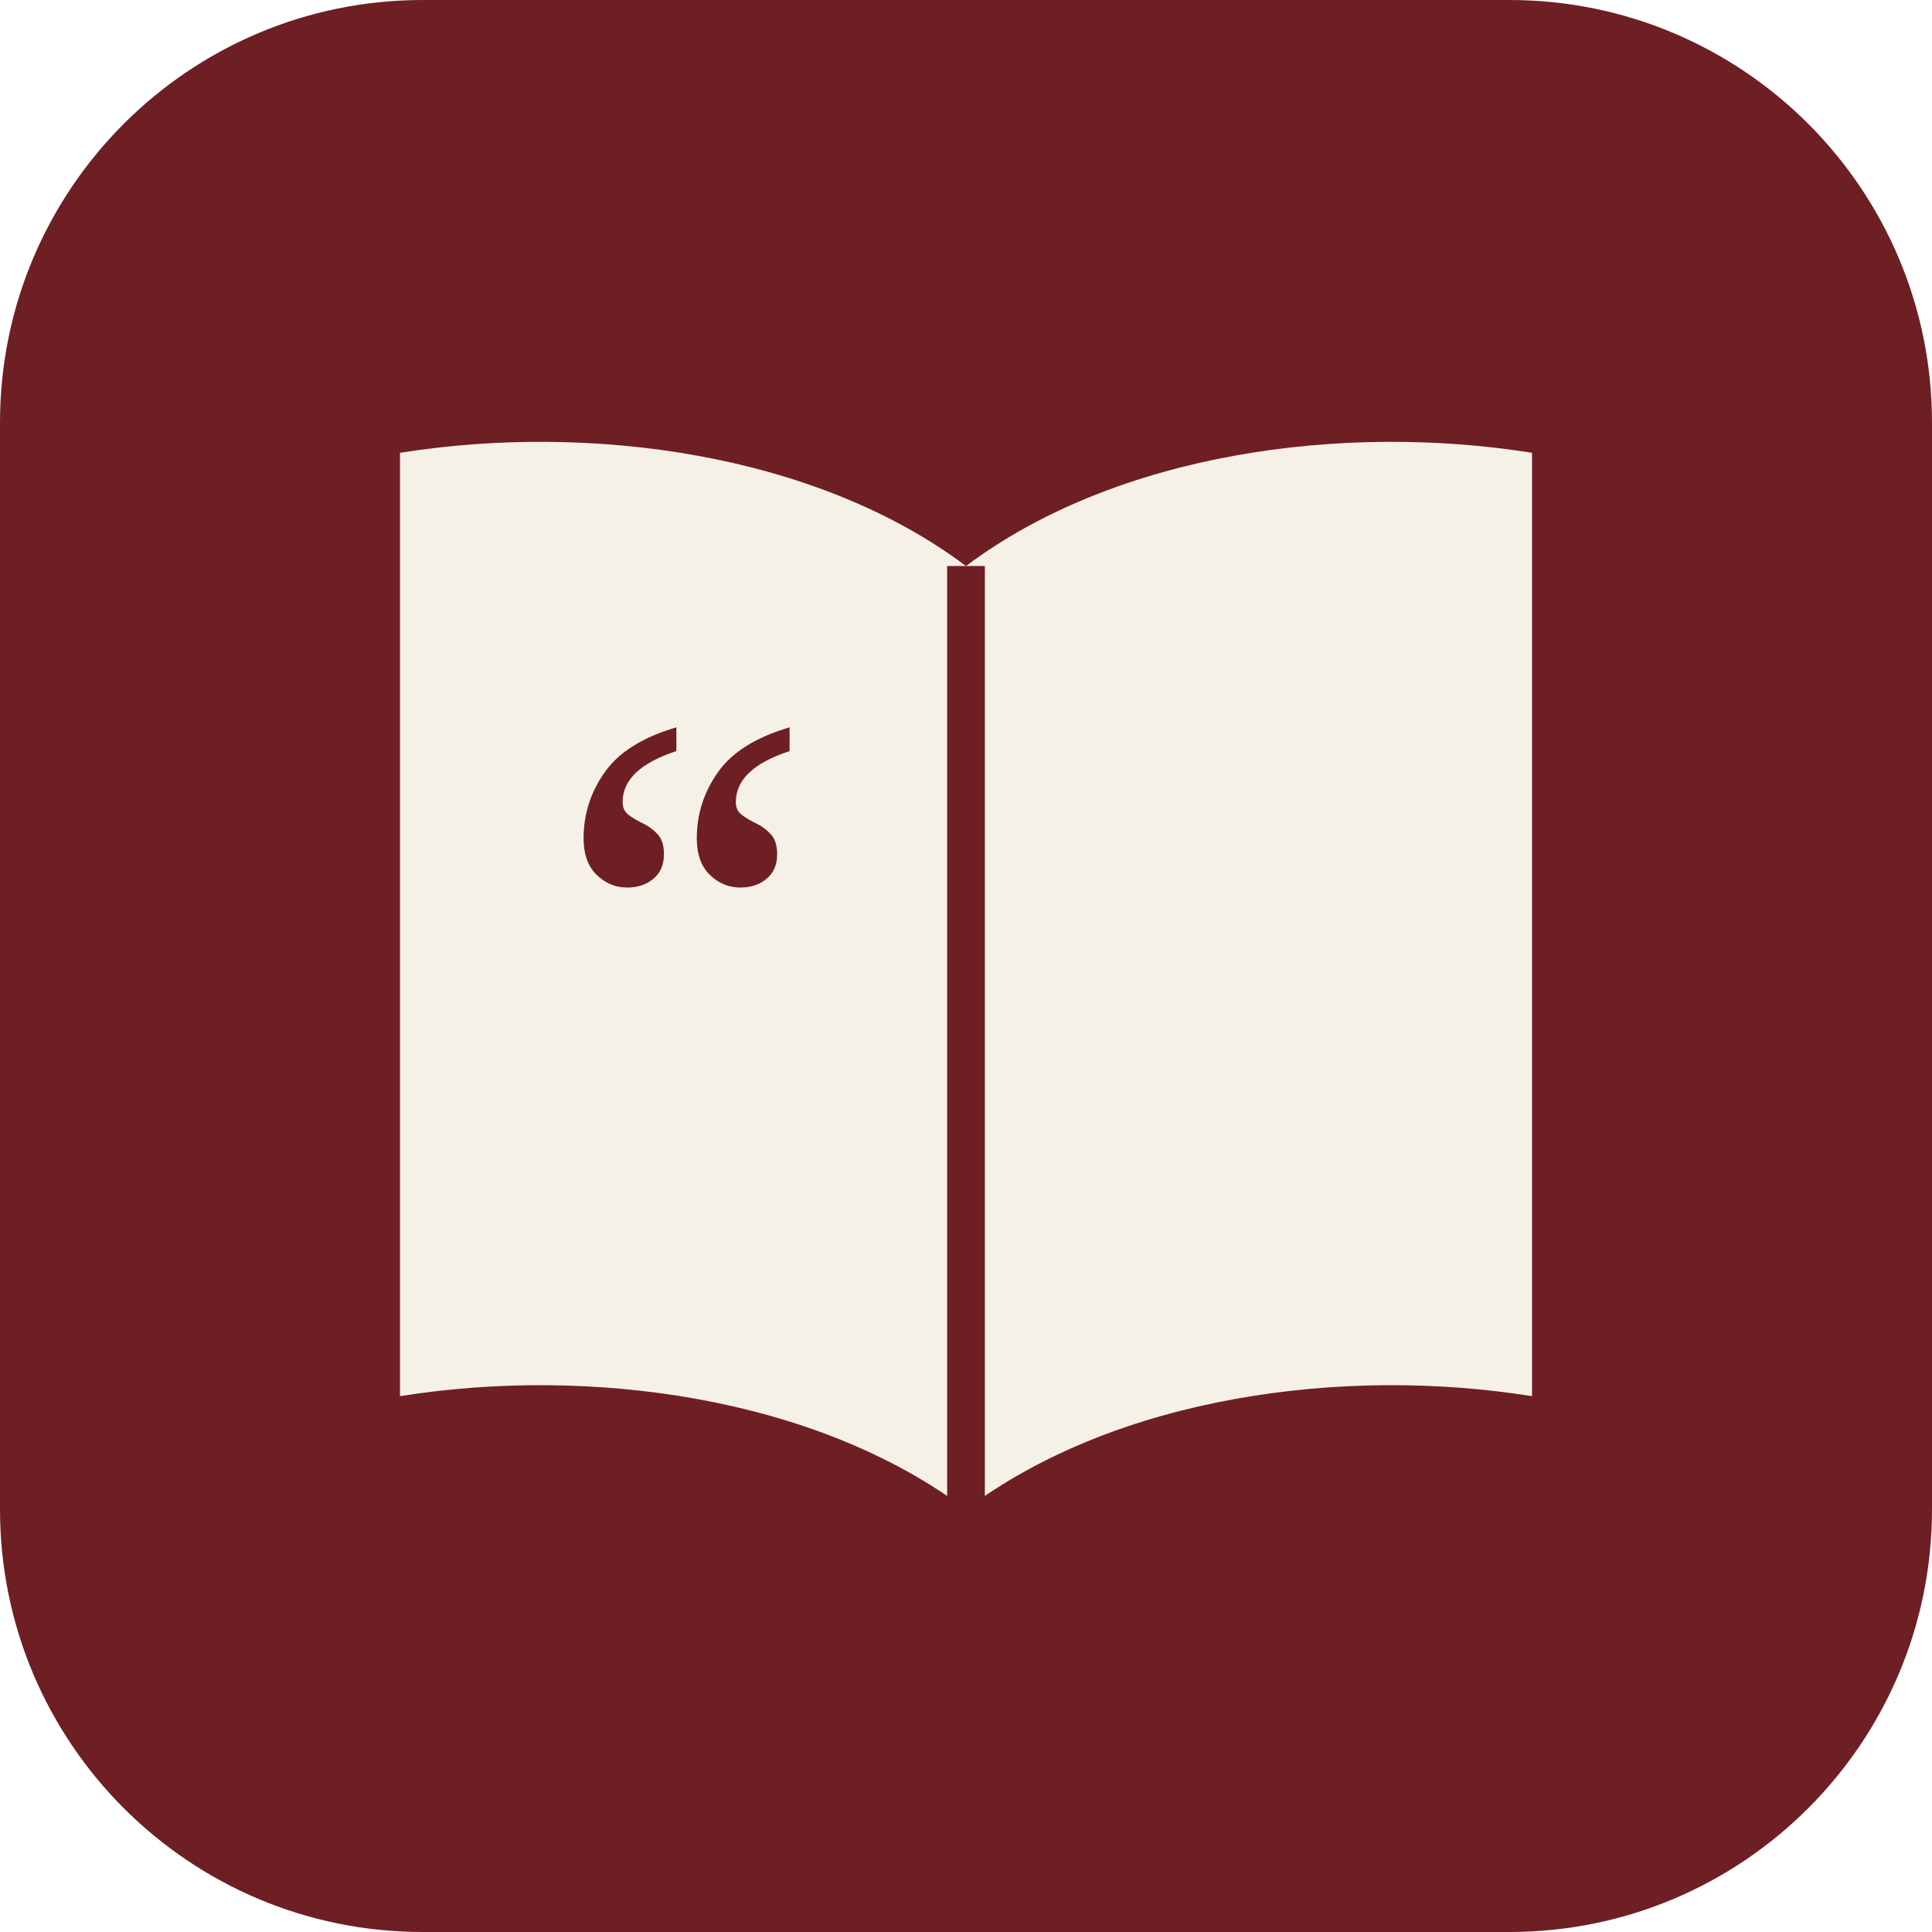
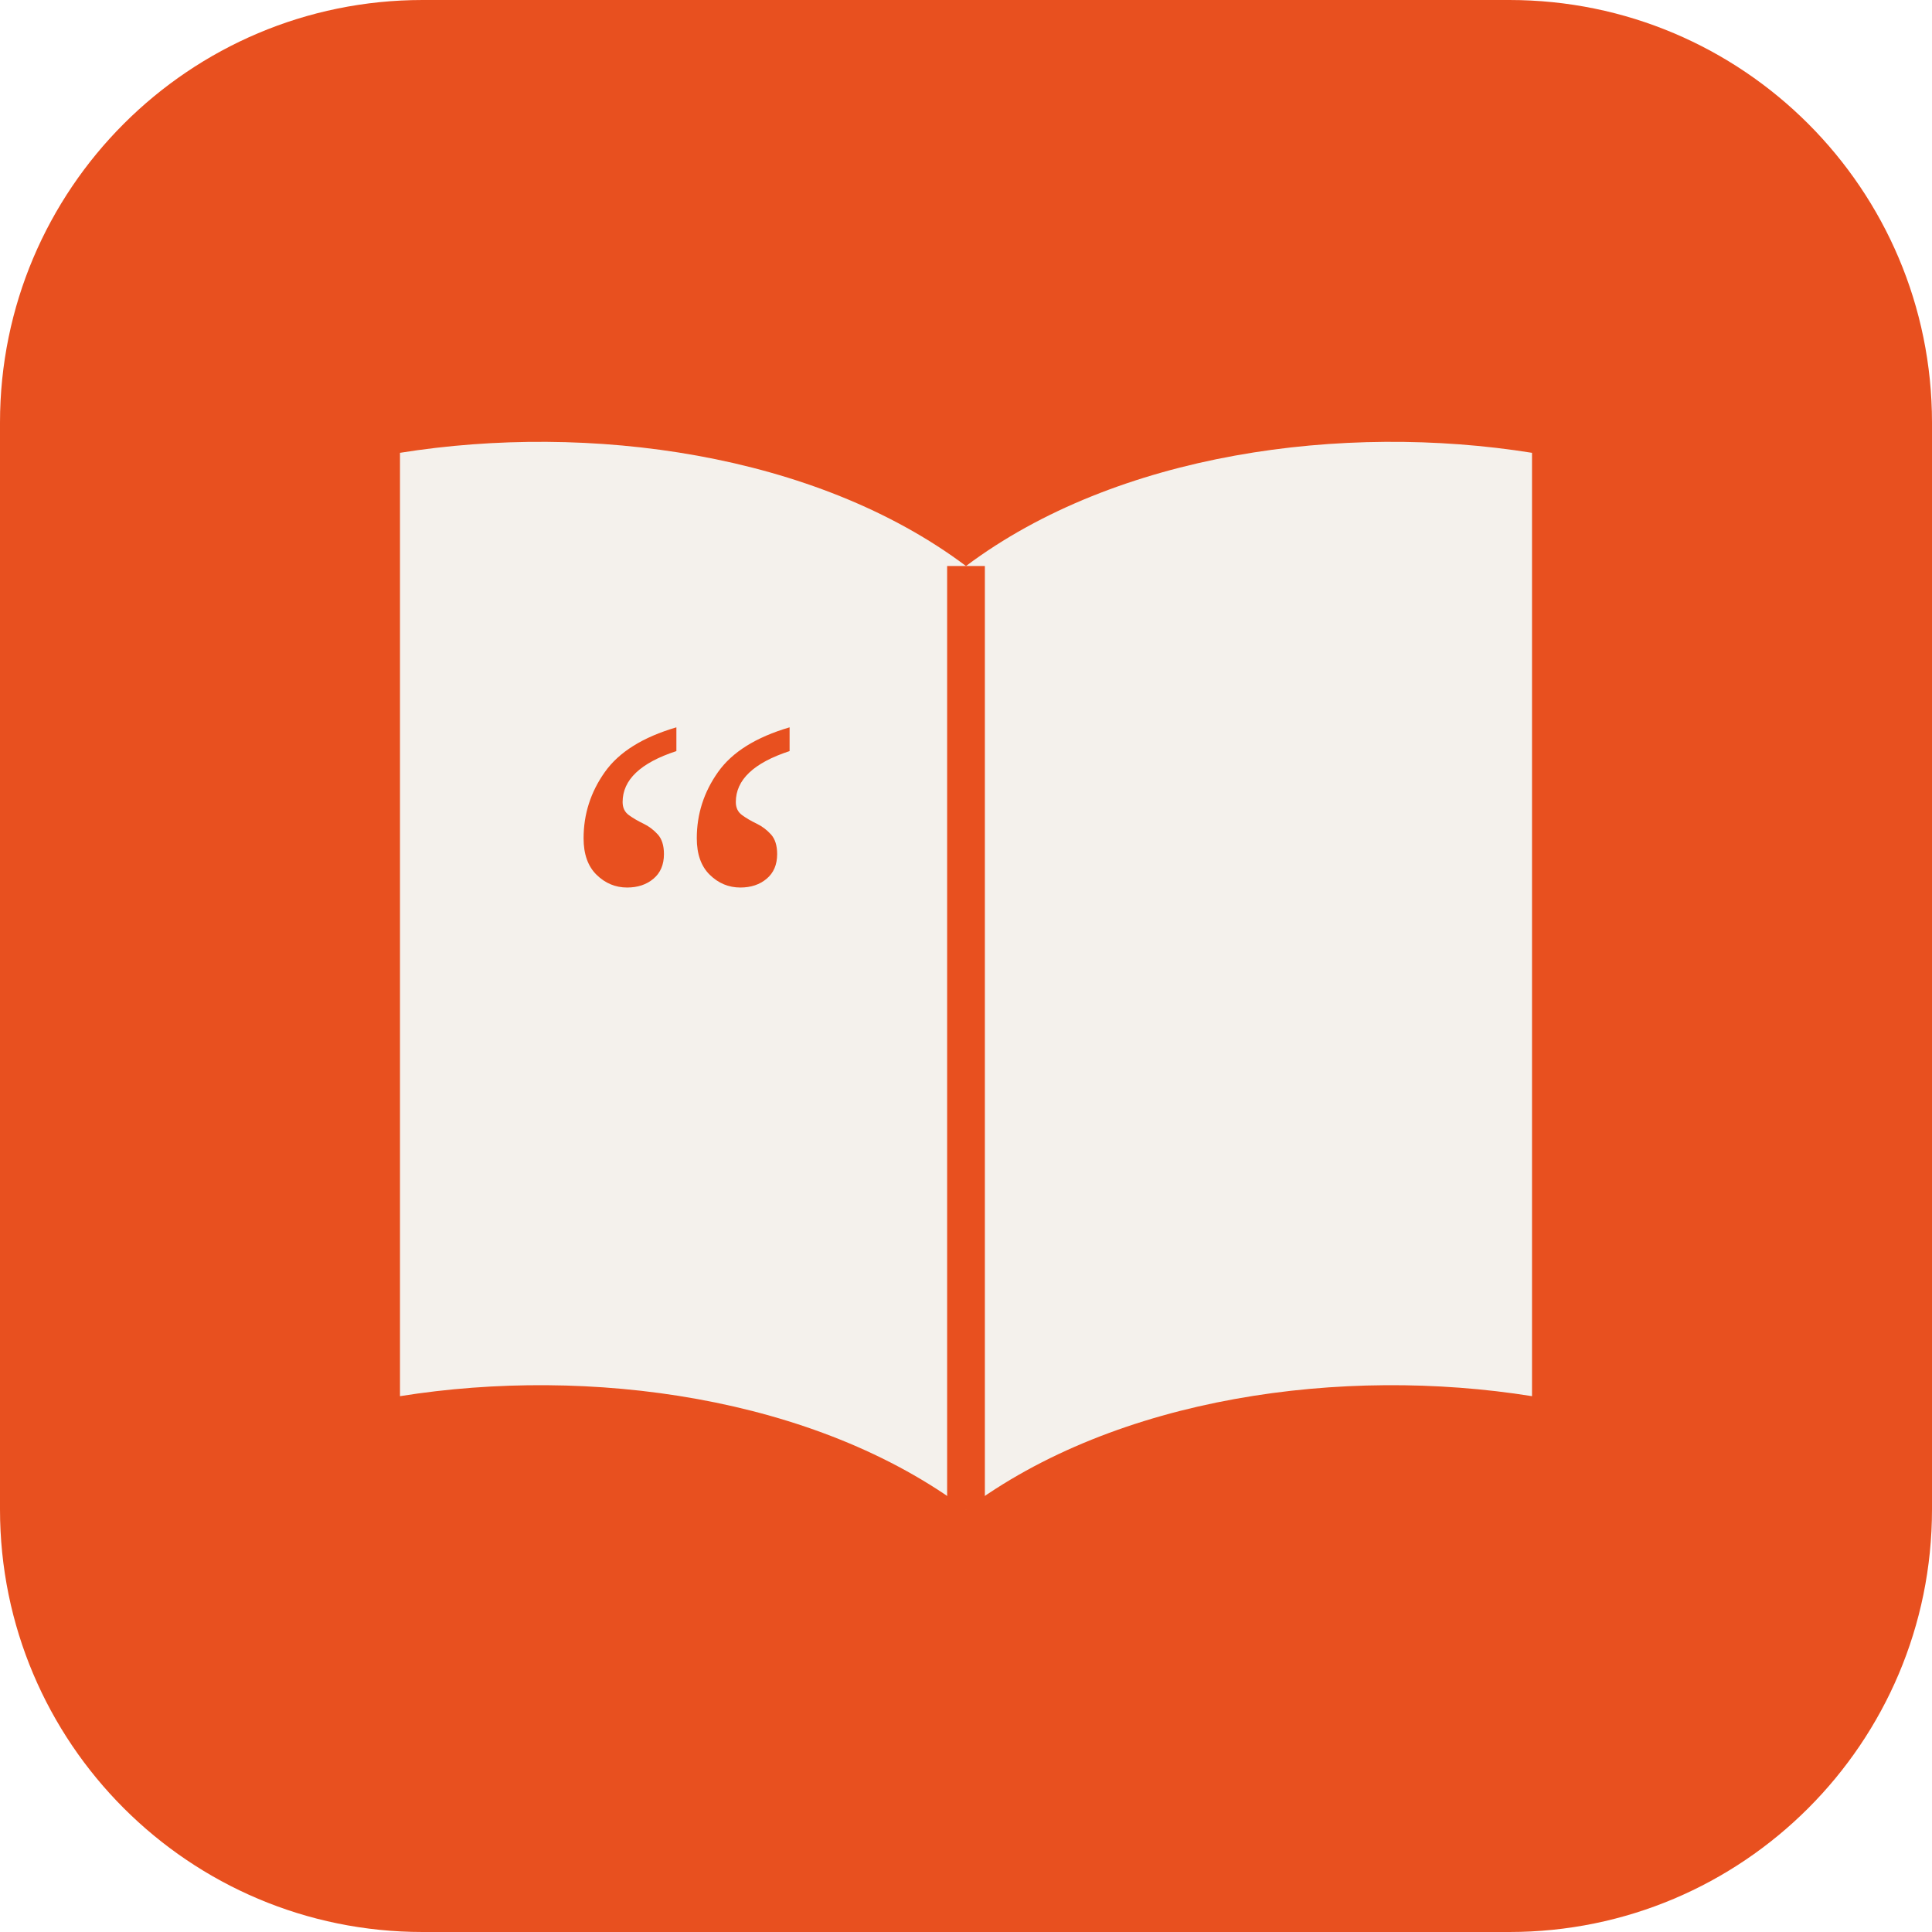
<svg xmlns="http://www.w3.org/2000/svg" viewBox="0 0 512 512">
-   <rect width="512" height="512" rx="112" fill="#6e1f24" />
-   <path d="M256 150c-40-30-100-38-150-30v250c50-8 110 0 150 30 40-30 100-38 150-30V120c-50-8-110 0-150 30z" fill="#f6f1e7" />
-   <path d="M256 150v250" stroke="#6e1f24" stroke-width="10" />
-   <text x="180" y="300" font-family="Georgia,serif" font-size="150" fill="#6e1f24" text-anchor="middle">“</text>
+   <rect width="512" height="512" rx="112" fill="#e8501f" />
+   <path d="M256 150c-40-30-100-38-150-30v250c50-8 110 0 150 30 40-30 100-38 150-30V120c-50-8-110 0-150 30z" fill="#f4f1ec" />
+   <path d="M256 150v250" stroke="#e8501f" stroke-width="10" />
+   <text x="180" y="300" font-family="Georgia,serif" font-size="150" fill="#e8501f" text-anchor="middle">“</text>
</svg>
